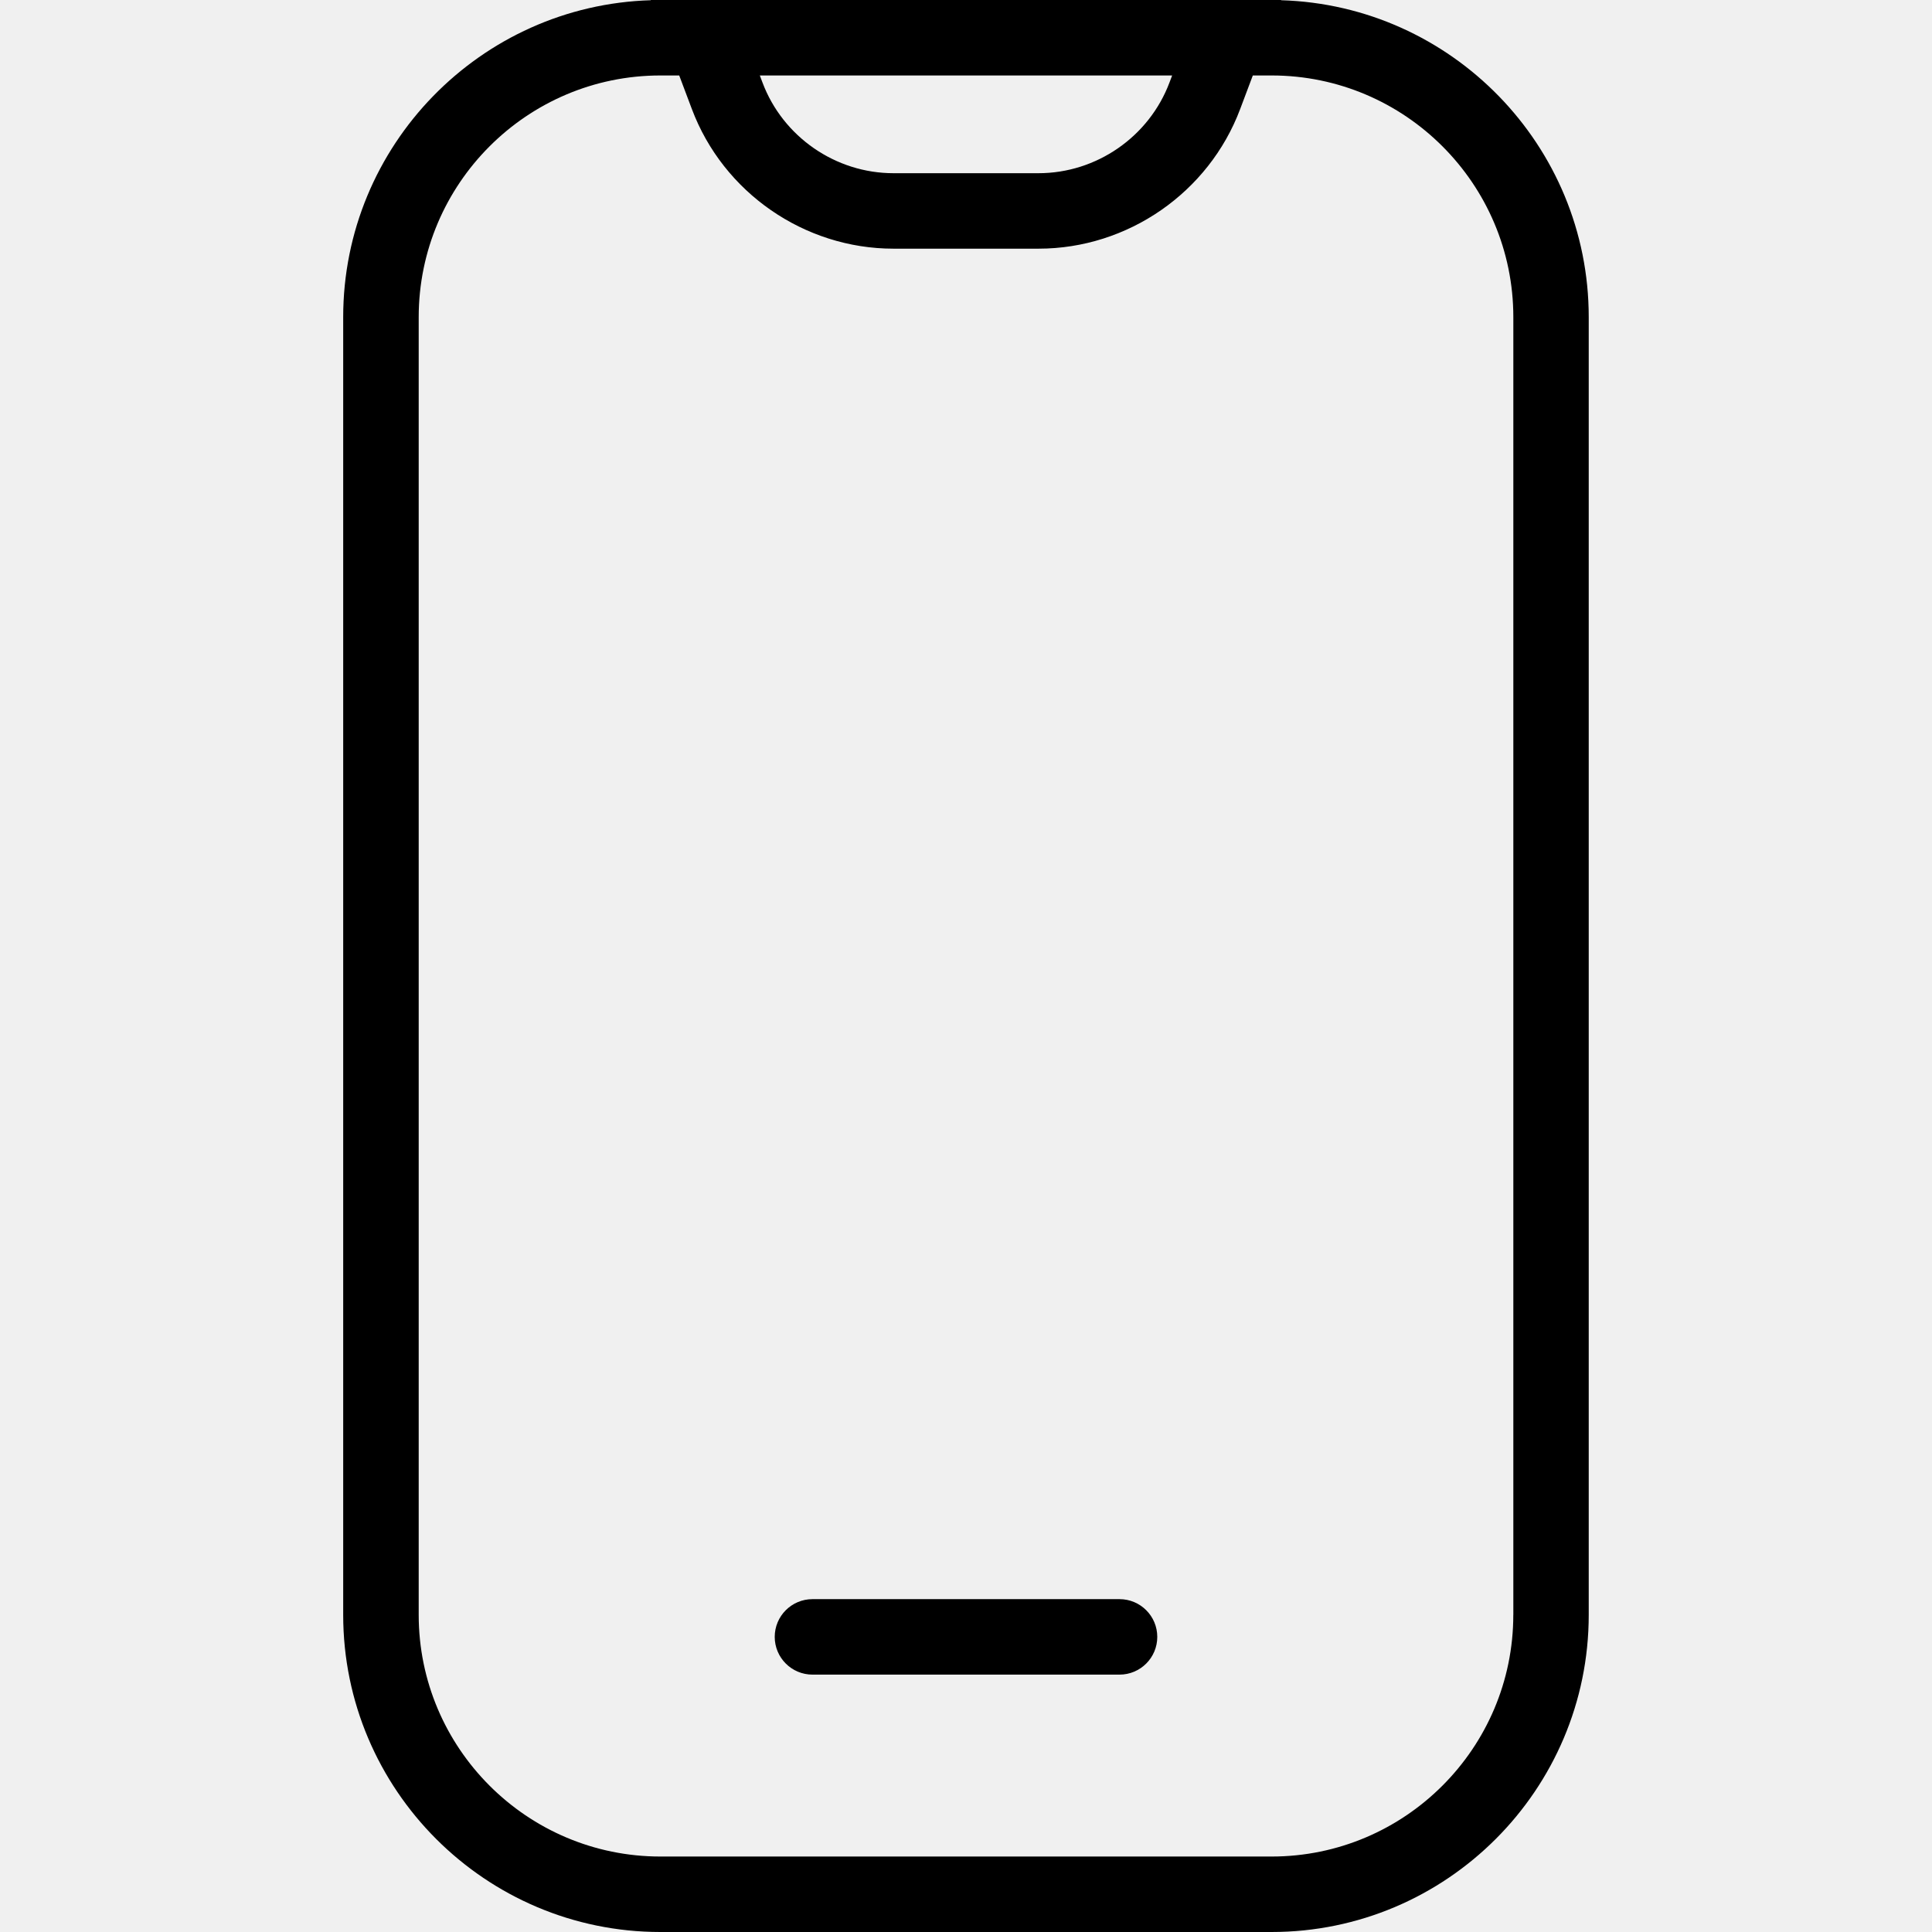
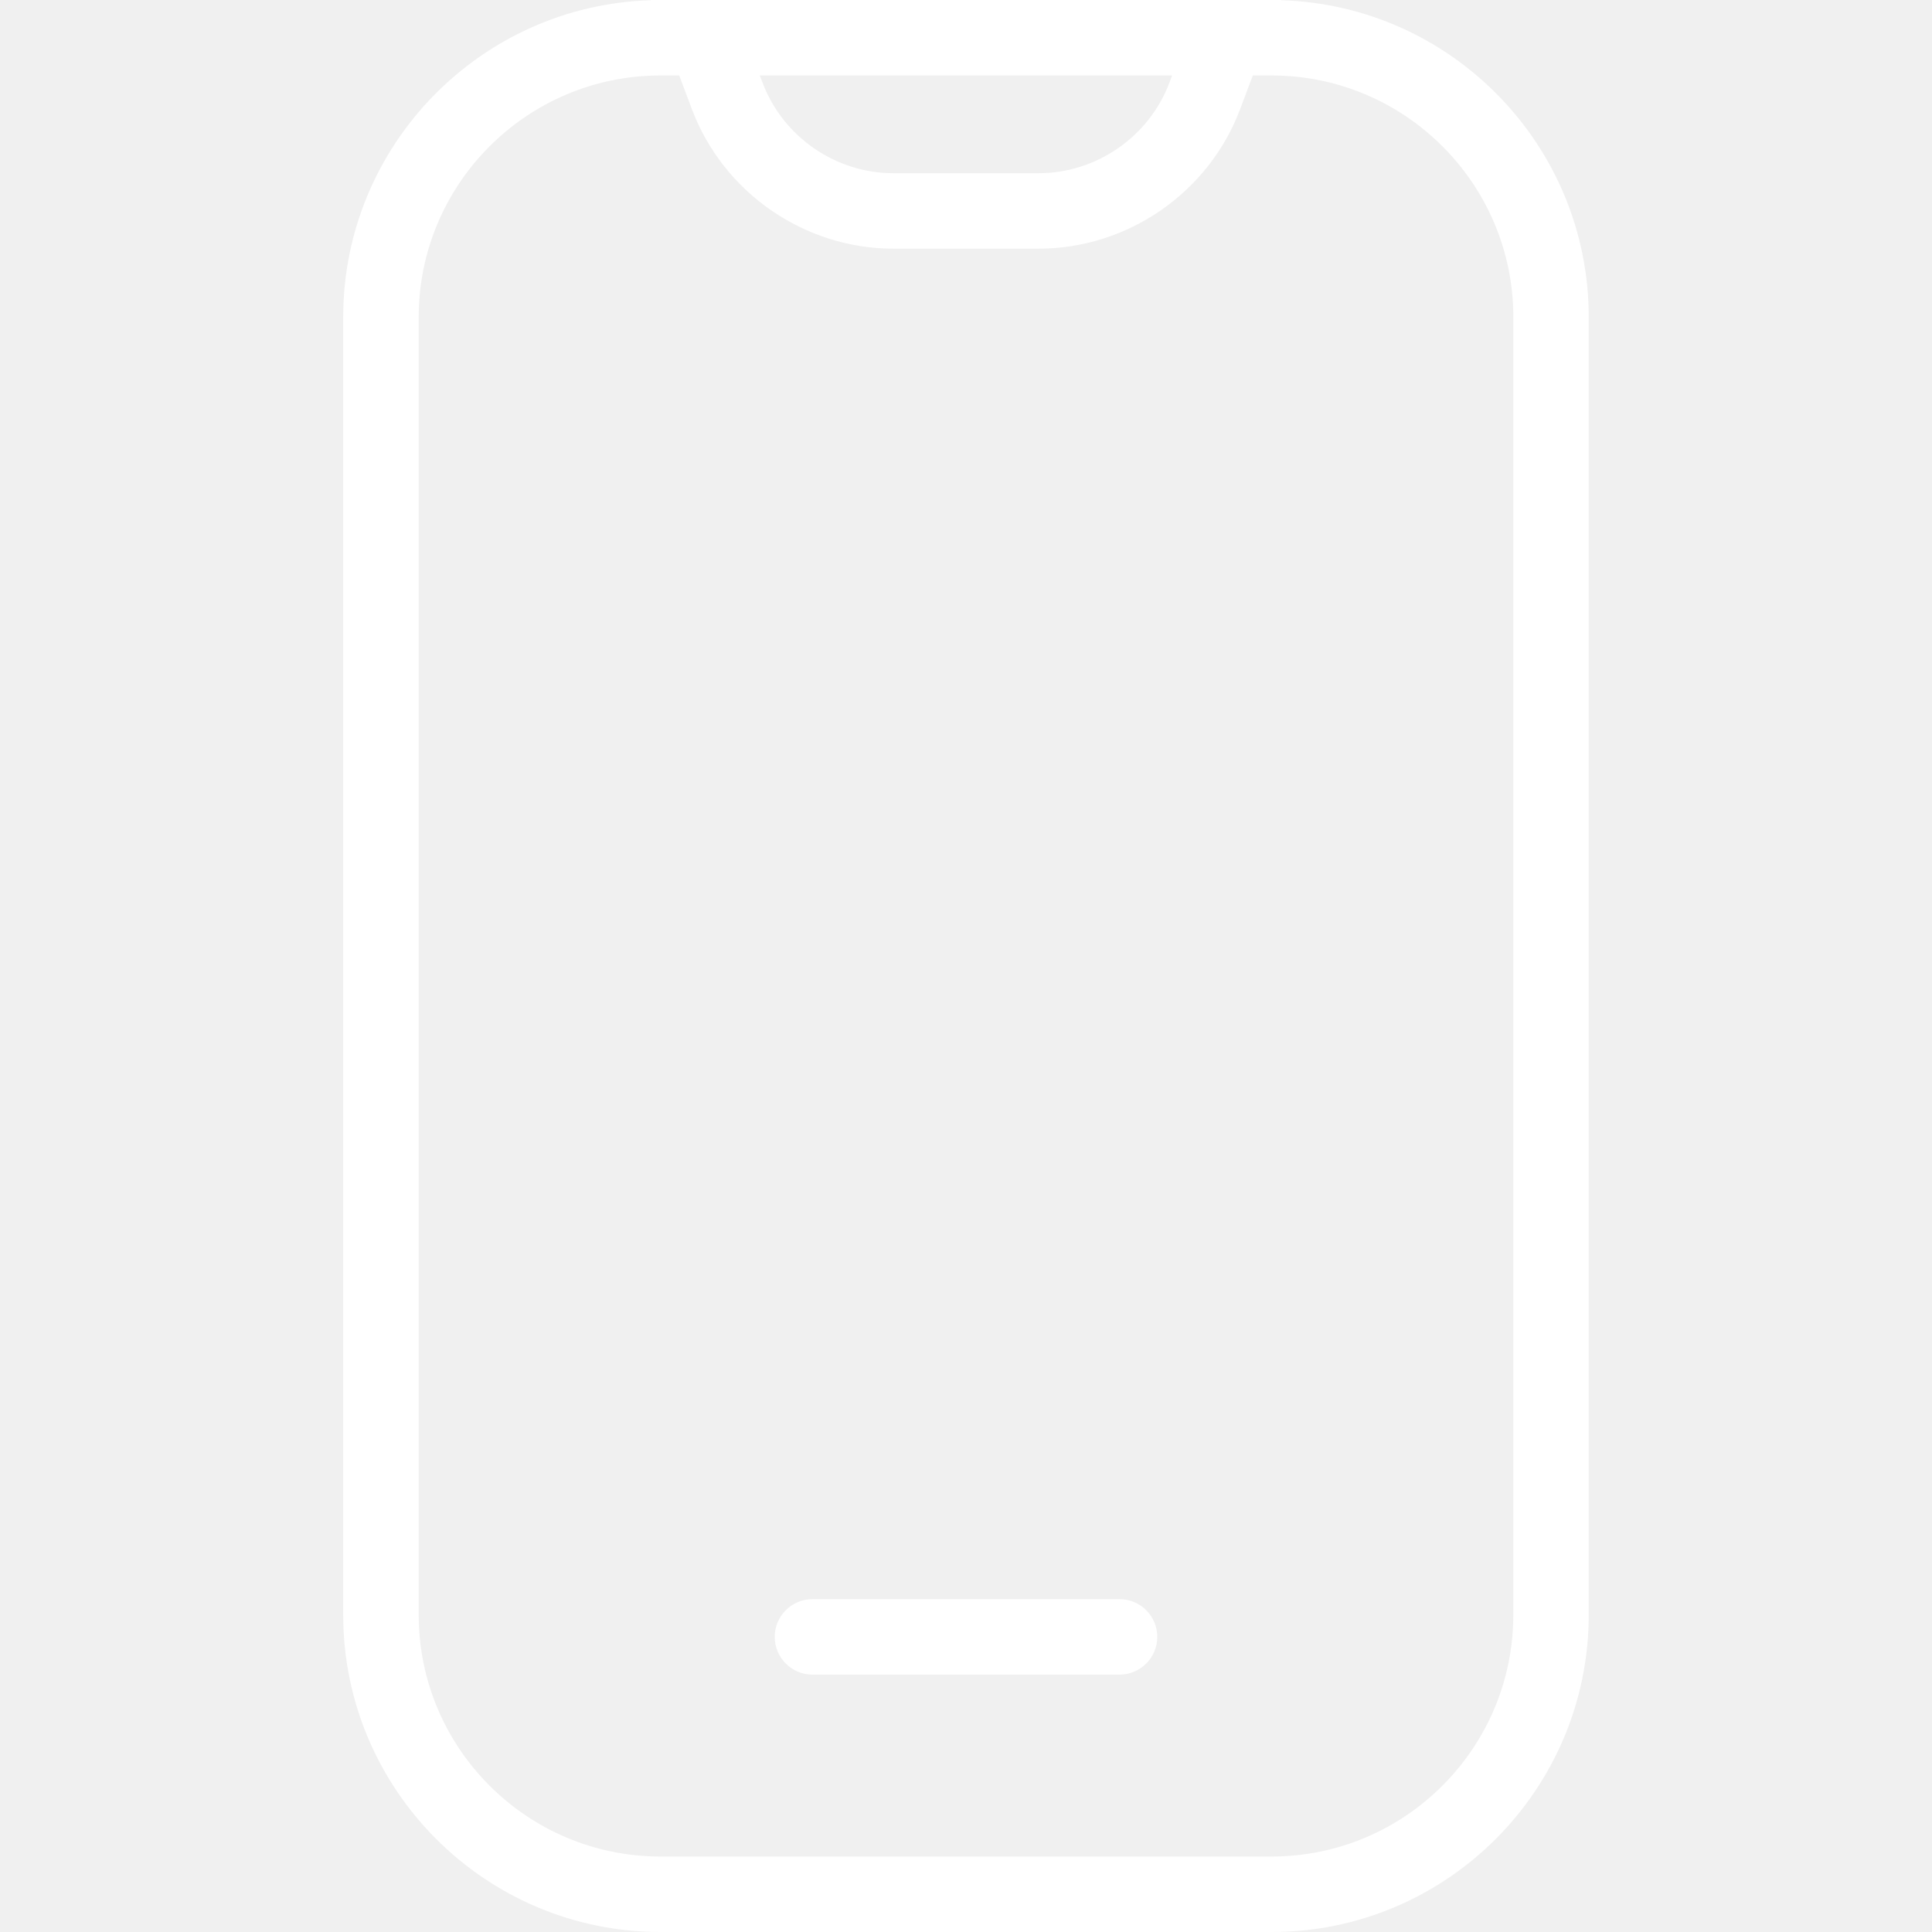
- <svg xmlns="http://www.w3.org/2000/svg" id="a" height="512" viewBox="0 0 512 512" width="512" data-name="line">
-   <g fill="rgb(0,0,0)">
+ <svg xmlns="http://www.w3.org/2000/svg" id="a" height="512" viewBox="0 0 512 512" width="512" data-name="line" fill="#ffffff">
+   <g fill="#ffffff">
    <path d="m339.5.06.02-.06h-167.06l.02.06c-45.18 1.34-81.53 38.48-81.53 83.99v343.9c0 46.34 37.7 84.05 84.05 84.05h161.98c46.34 0 84.05-37.7 84.05-84.05v-343.9c.01-45.5-36.34-82.65-81.53-83.99zm-28.87 19.94-.71 1.88c-5.41 14.37-19.35 24.02-34.7 24.02h-38.45c-15.35 0-29.3-9.65-34.7-24.02l-.71-1.88zm90.41 407.95c0 35.32-28.73 64.05-64.05 64.05h-161.98c-35.32 0-64.05-28.73-64.05-64.05v-343.9c0-35.32 28.73-64.05 64.05-64.05h4.99l3.36 8.92c8.32 22.12 29.79 36.98 53.42 36.98h38.45c23.63 0 45.1-14.86 53.42-36.98l3.36-8.92h4.99c35.32 0 64.05 28.73 64.05 64.05v343.9z" />
    <path d="m296.69 423.79h-81.38c-5.52 0-10 4.48-10 10s4.48 10 10 10h81.38c5.52 0 10-4.48 10-10s-4.48-10-10-10z" />
  </g>
</svg>
